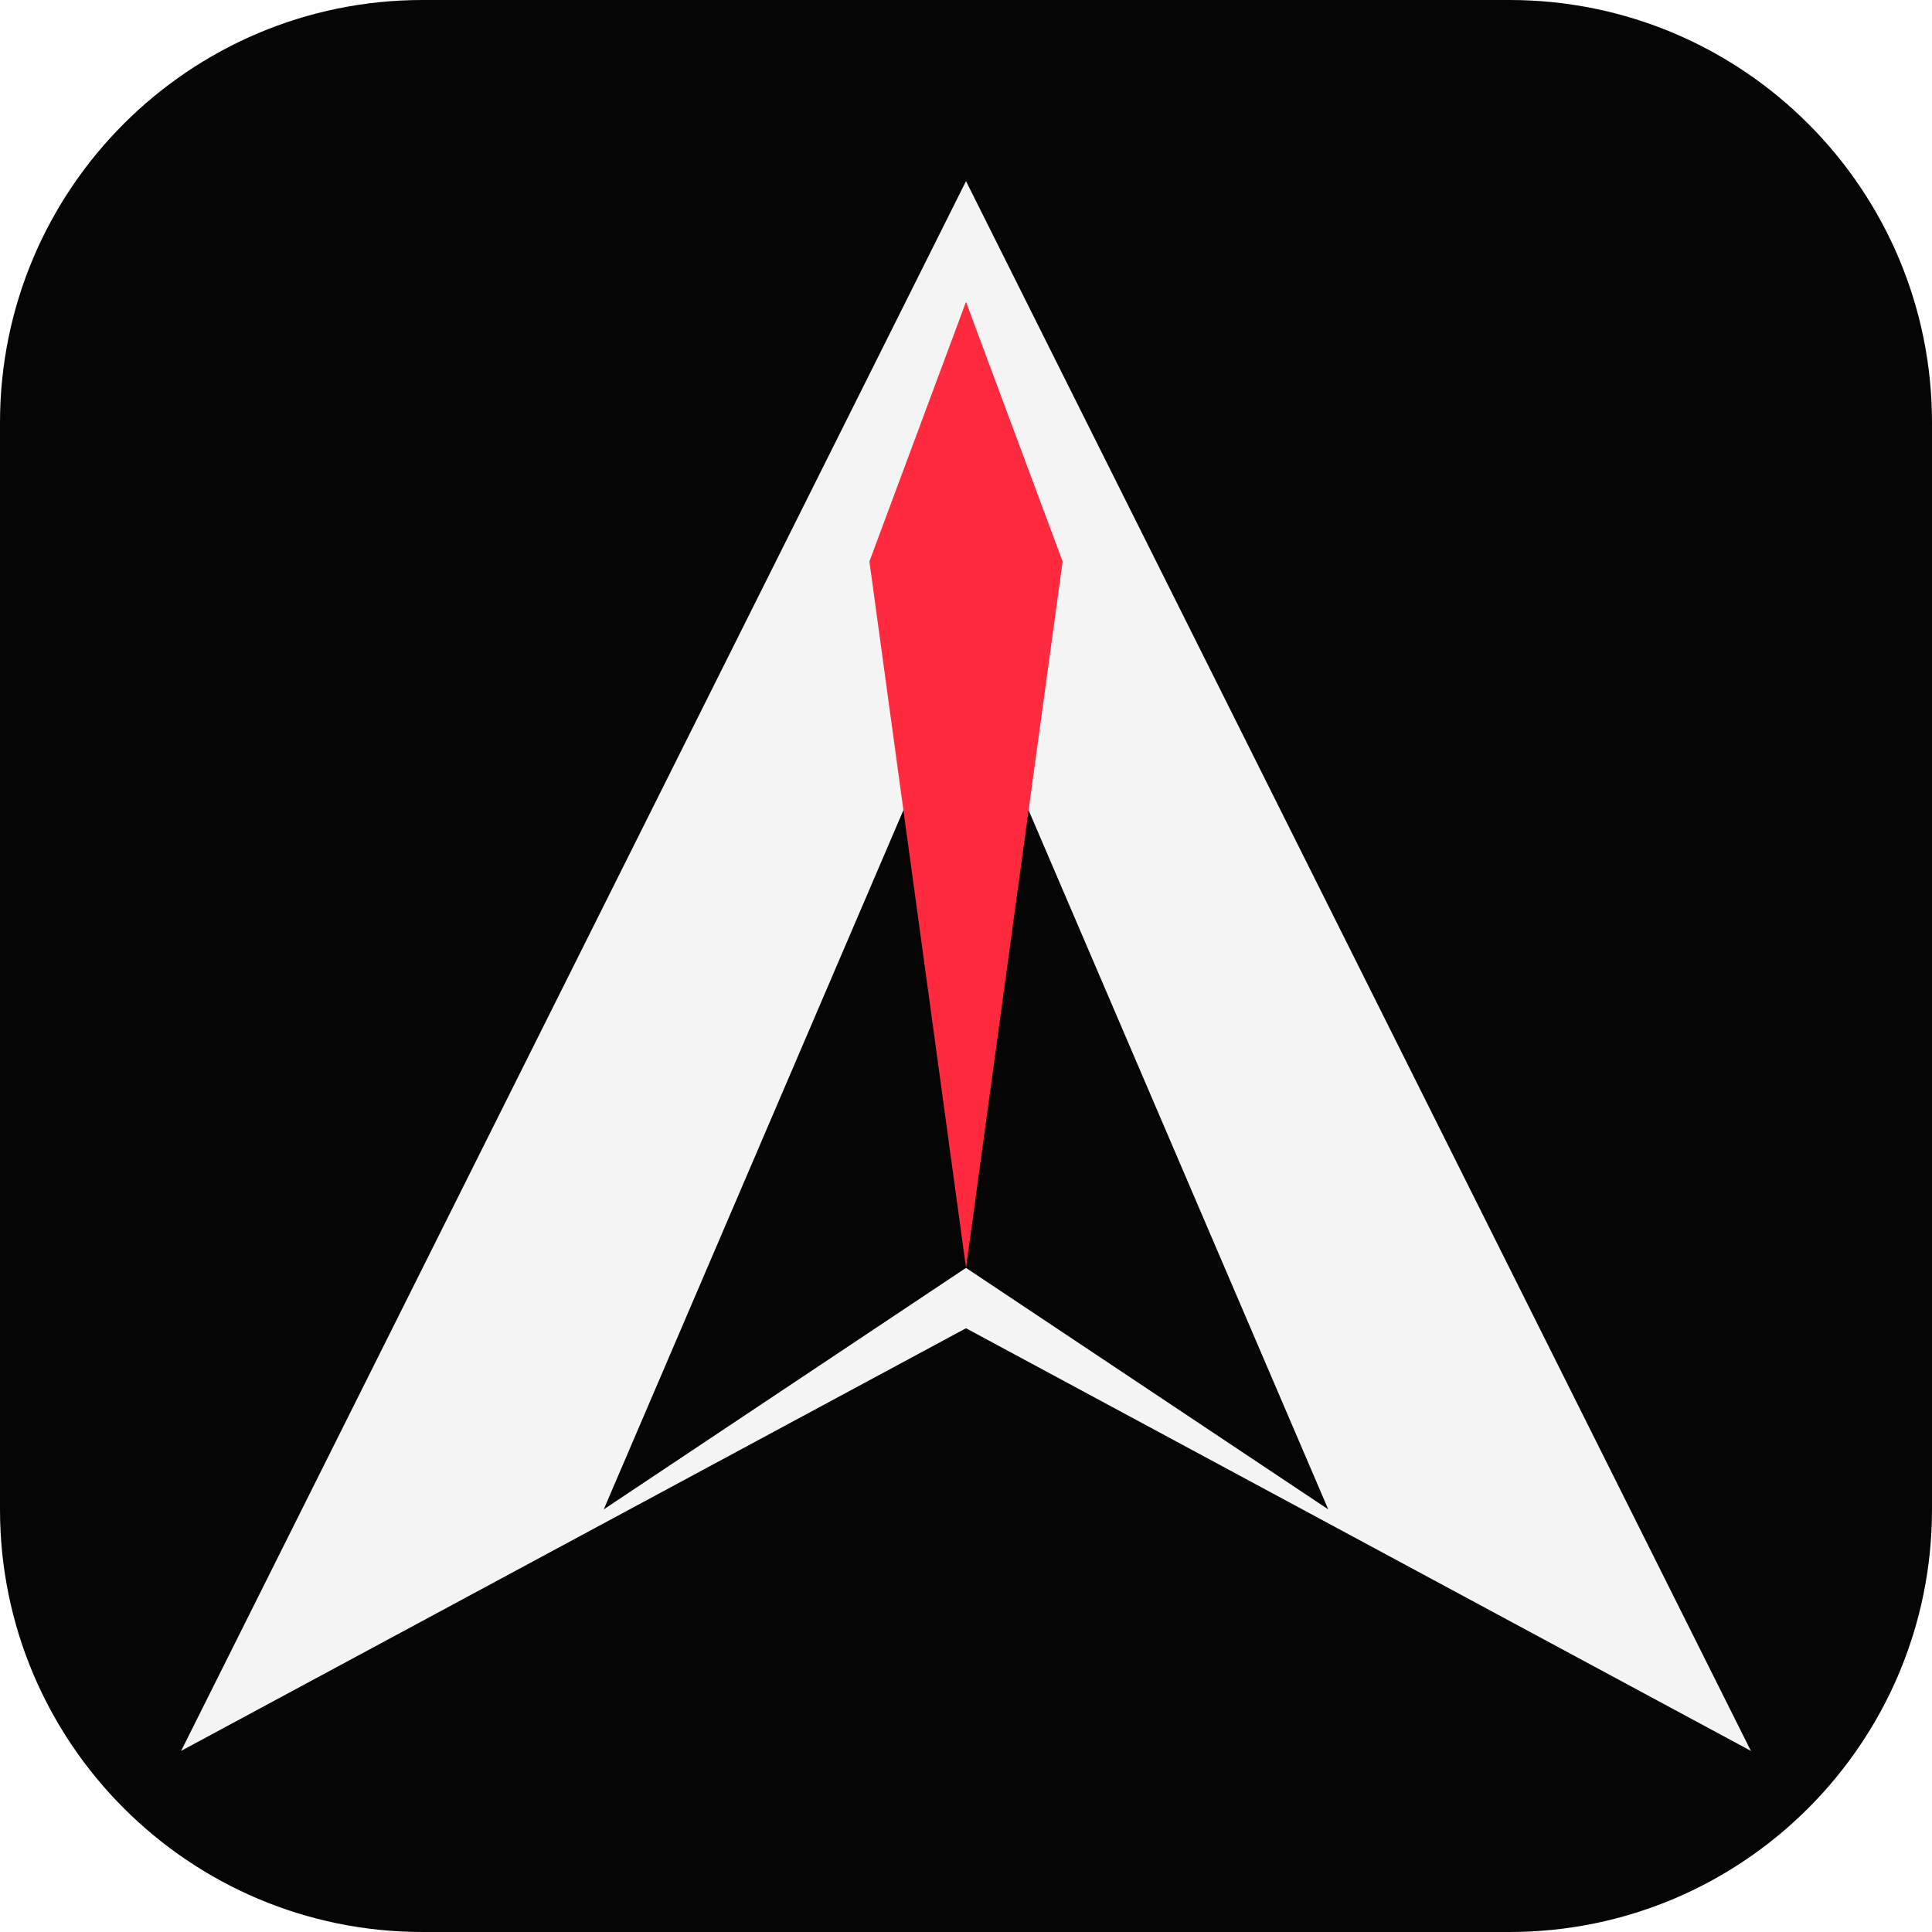
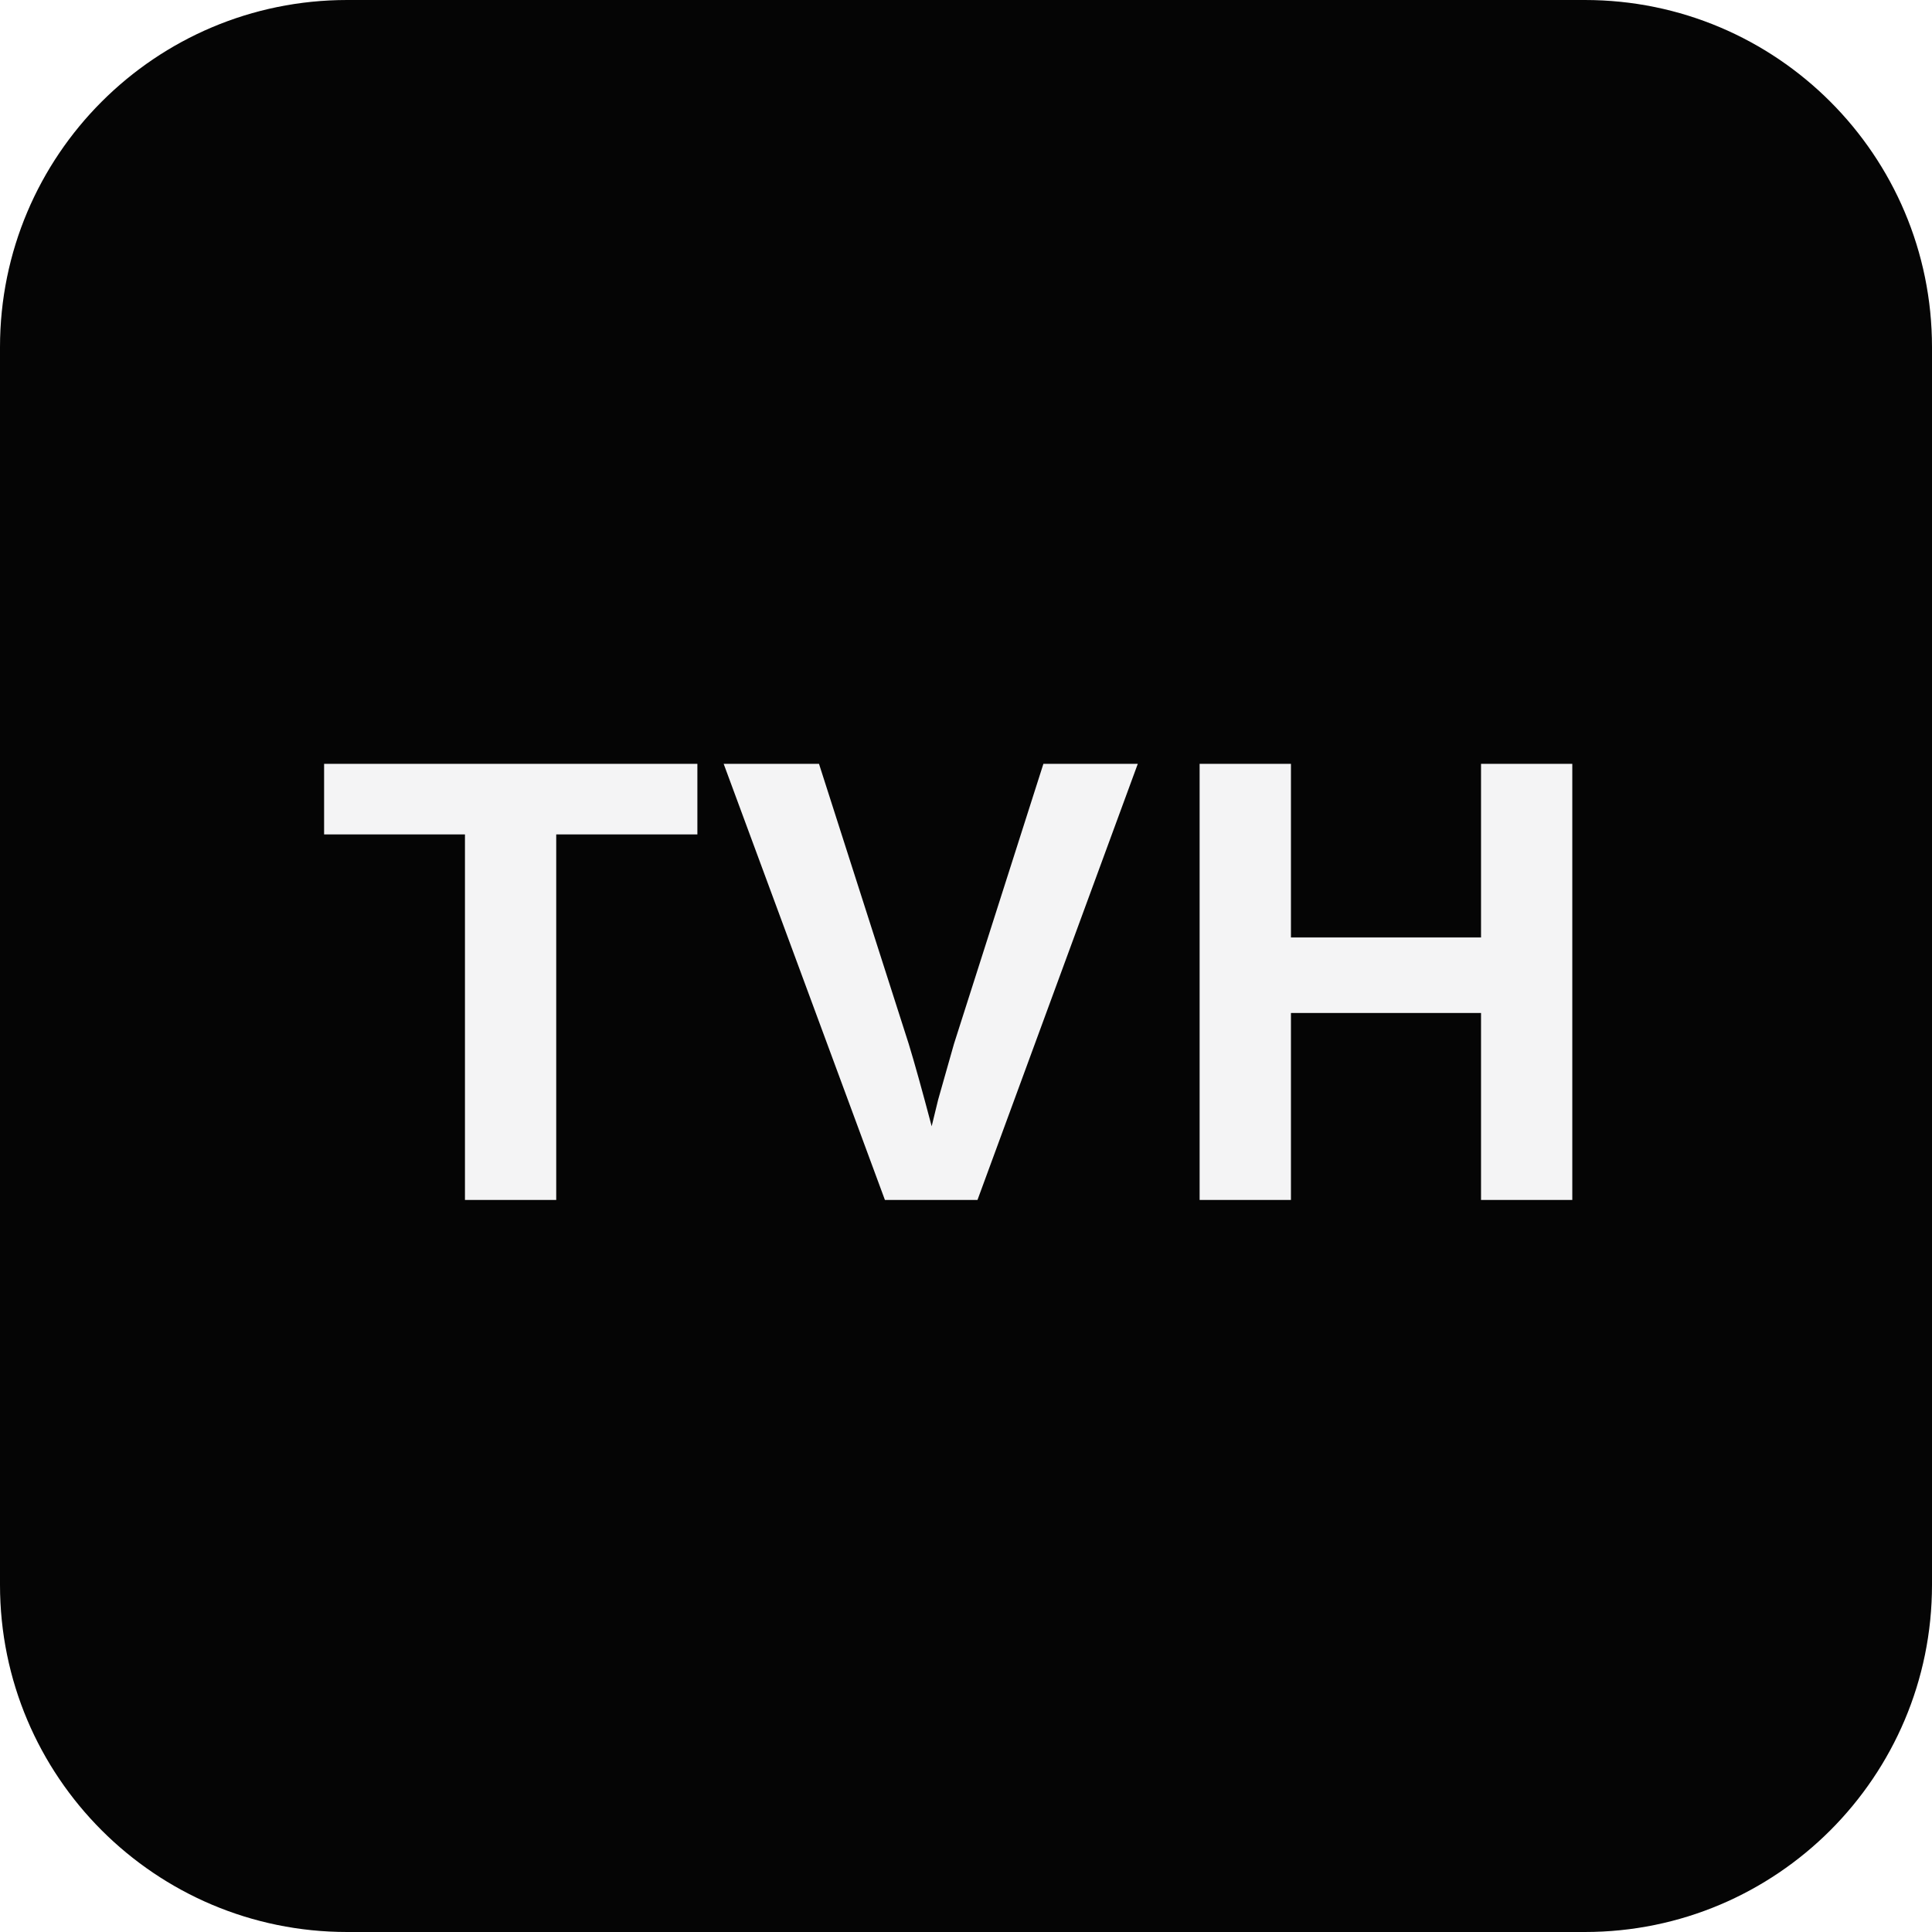
- <svg xmlns="http://www.w3.org/2000/svg" viewBox="0 0 64 64" role="img" aria-label="thevillagehacker">
-   <rect width="64" height="64" rx="14" fill="#050505" />
-   <path fill="#f4f4f5" d="M32 6 L58 58 L32 44 L6 58 Z" />
-   <path fill="#050505" d="M32 22 L44 50 L32 42 L20 50 Z" />
-   <path fill="#ff2a3d" d="M32 10 L35.2 18.6 L32 42 L28.8 18.6 Z" />
+ <svg xmlns="http://www.w3.org/2000/svg" viewBox="0 0 512 512" role="img" aria-label="TVH — TheVillageHacker">
+   <rect width="512" height="512" rx="92" fill="#050505" />
+   <text x="256" y="318" text-anchor="middle" font-family="Arial Black, Helvetica Neue, Arial, sans-serif" font-size="168" font-weight="900" letter-spacing="4" fill="#f4f4f5">TVH</text>
</svg>
